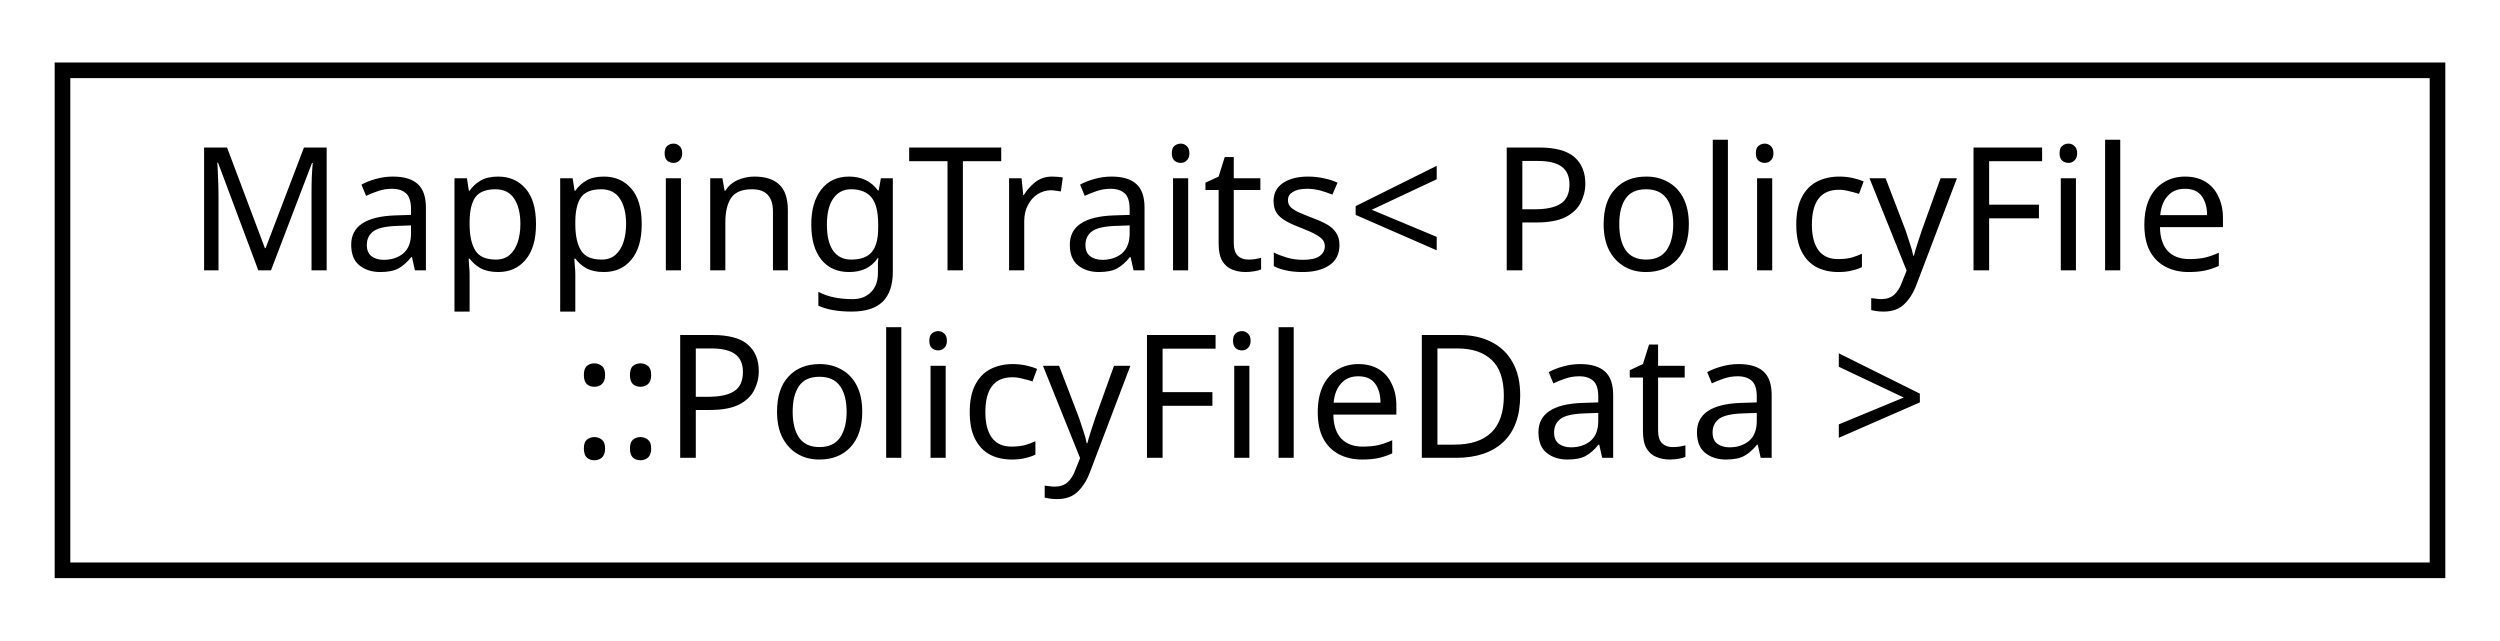
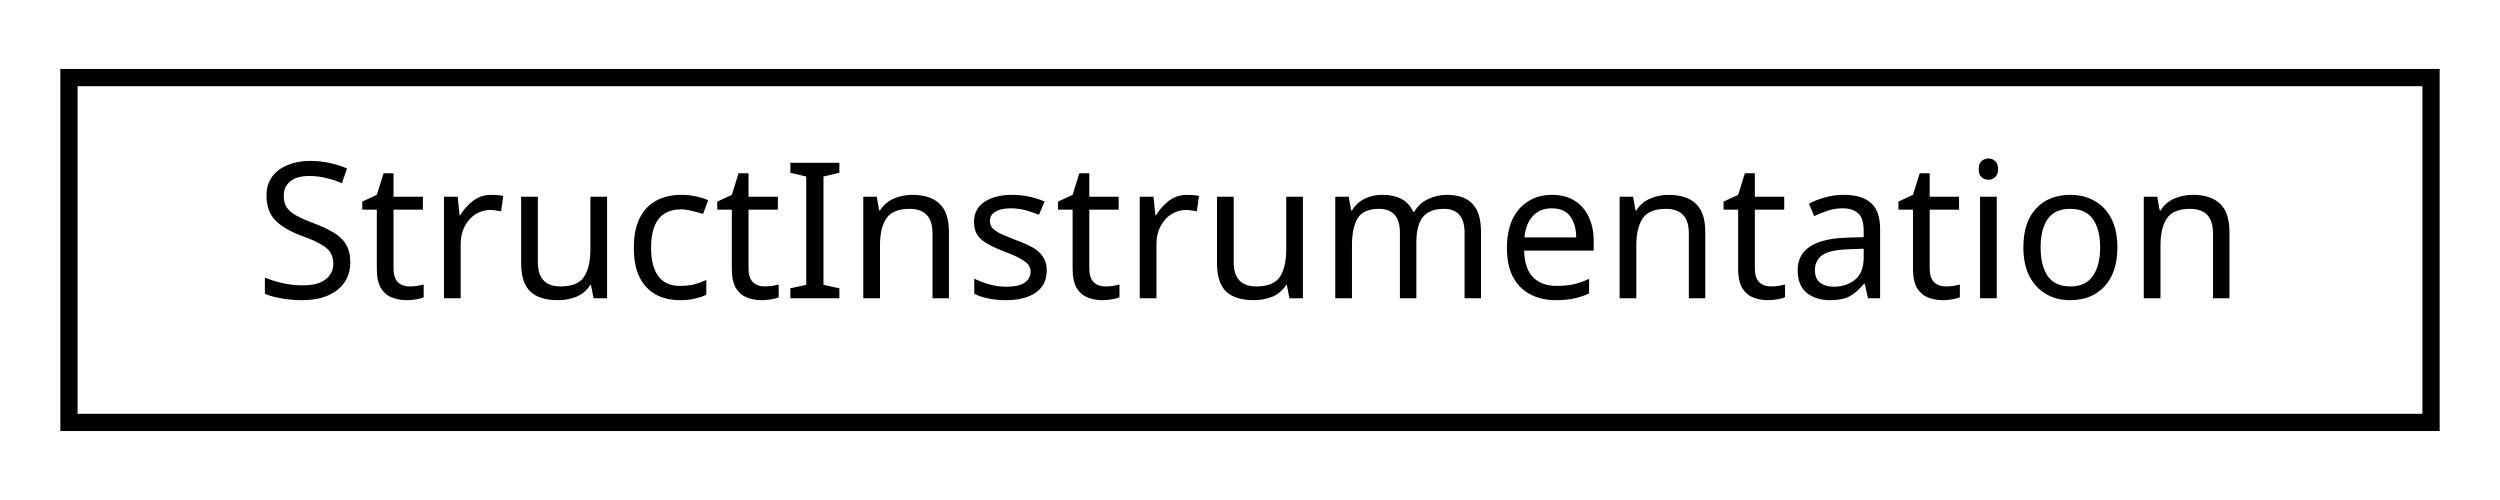
- <svg xmlns="http://www.w3.org/2000/svg" xmlns:xlink="http://www.w3.org/1999/xlink" width="160pt" height="41pt" viewBox="0.00 0.00 160.00 41.00">
-   <g id="graph0" class="graph" transform="scale(1 1) rotate(0) translate(4 37)">
+ <svg xmlns="http://www.w3.org/2000/svg" xmlns:xlink="http://www.w3.org/1999/xlink" width="145pt" height="29pt" viewBox="0.00 0.00 145.00 29.00">
+   <g id="graph0" class="graph" transform="scale(1 1) rotate(0) translate(4 25)">
    <g id="node1" class="node">
      <g id="a_node1">
-         <a xlink:href="structyaml_1_1MappingTraits_3_01PolicyFile_1_1PolicyFileData_01_4.html" target="_top" xlink:title="Converts PolicyFileData to/from YAML. ">
-           <polygon fill="none" stroke="black" points="0,-0.5 0,-32.5 152,-32.5 152,-0.5 0,-0.5" />
-           <text text-anchor="start" x="8" y="-19.7" font-family="Avenir-Book" font-size="11.00">MappingTraits&lt; PolicyFile</text>
-           <text text-anchor="middle" x="76" y="-7.7" font-family="Avenir-Book" font-size="11.00">::PolicyFileData &gt;</text>
+         <a xlink:href="structStructInstrumentation.html" target="_top" xlink:title="A description of how to instrument fields within a structure. ">
+           <polygon fill="none" stroke="black" points="0,-0.5 0,-20.5 137,-20.5 137,-0.5 0,-0.5" />
+           <text text-anchor="middle" x="68.5" y="-7.7" font-family="Avenir-Book" font-size="11.00">StructInstrumentation</text>
        </a>
      </g>
    </g>
  </g>
</svg>
